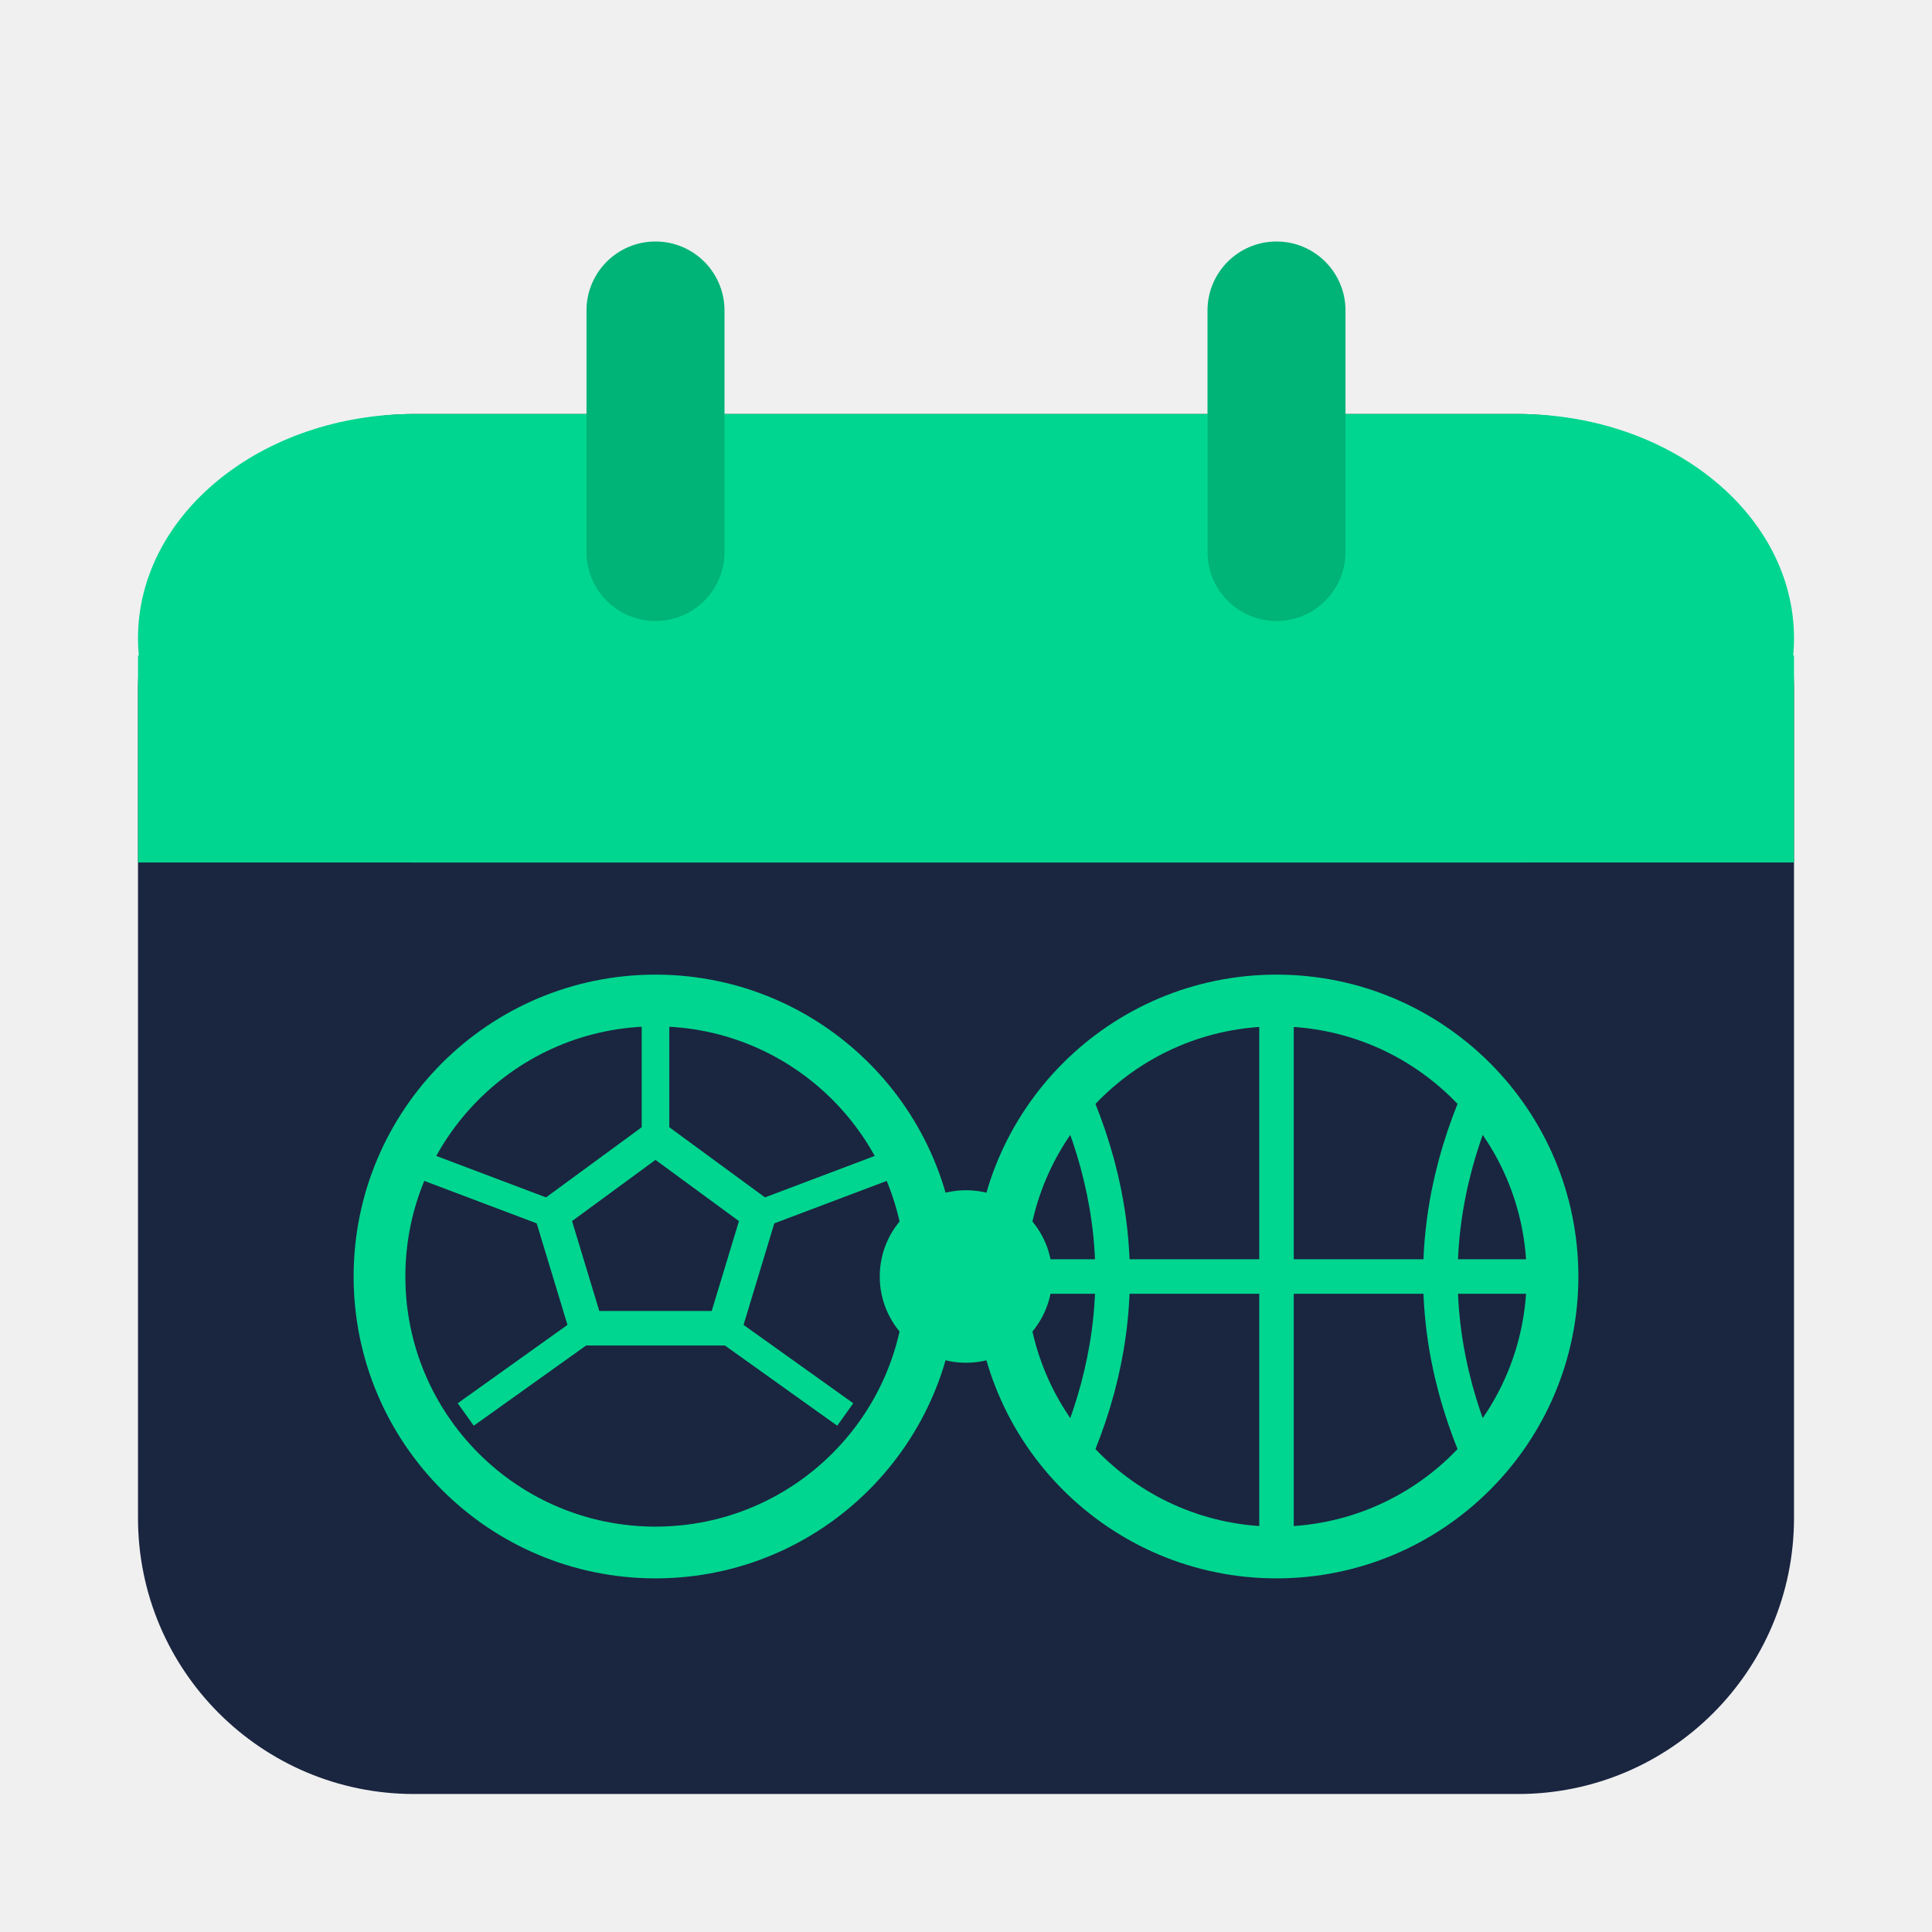
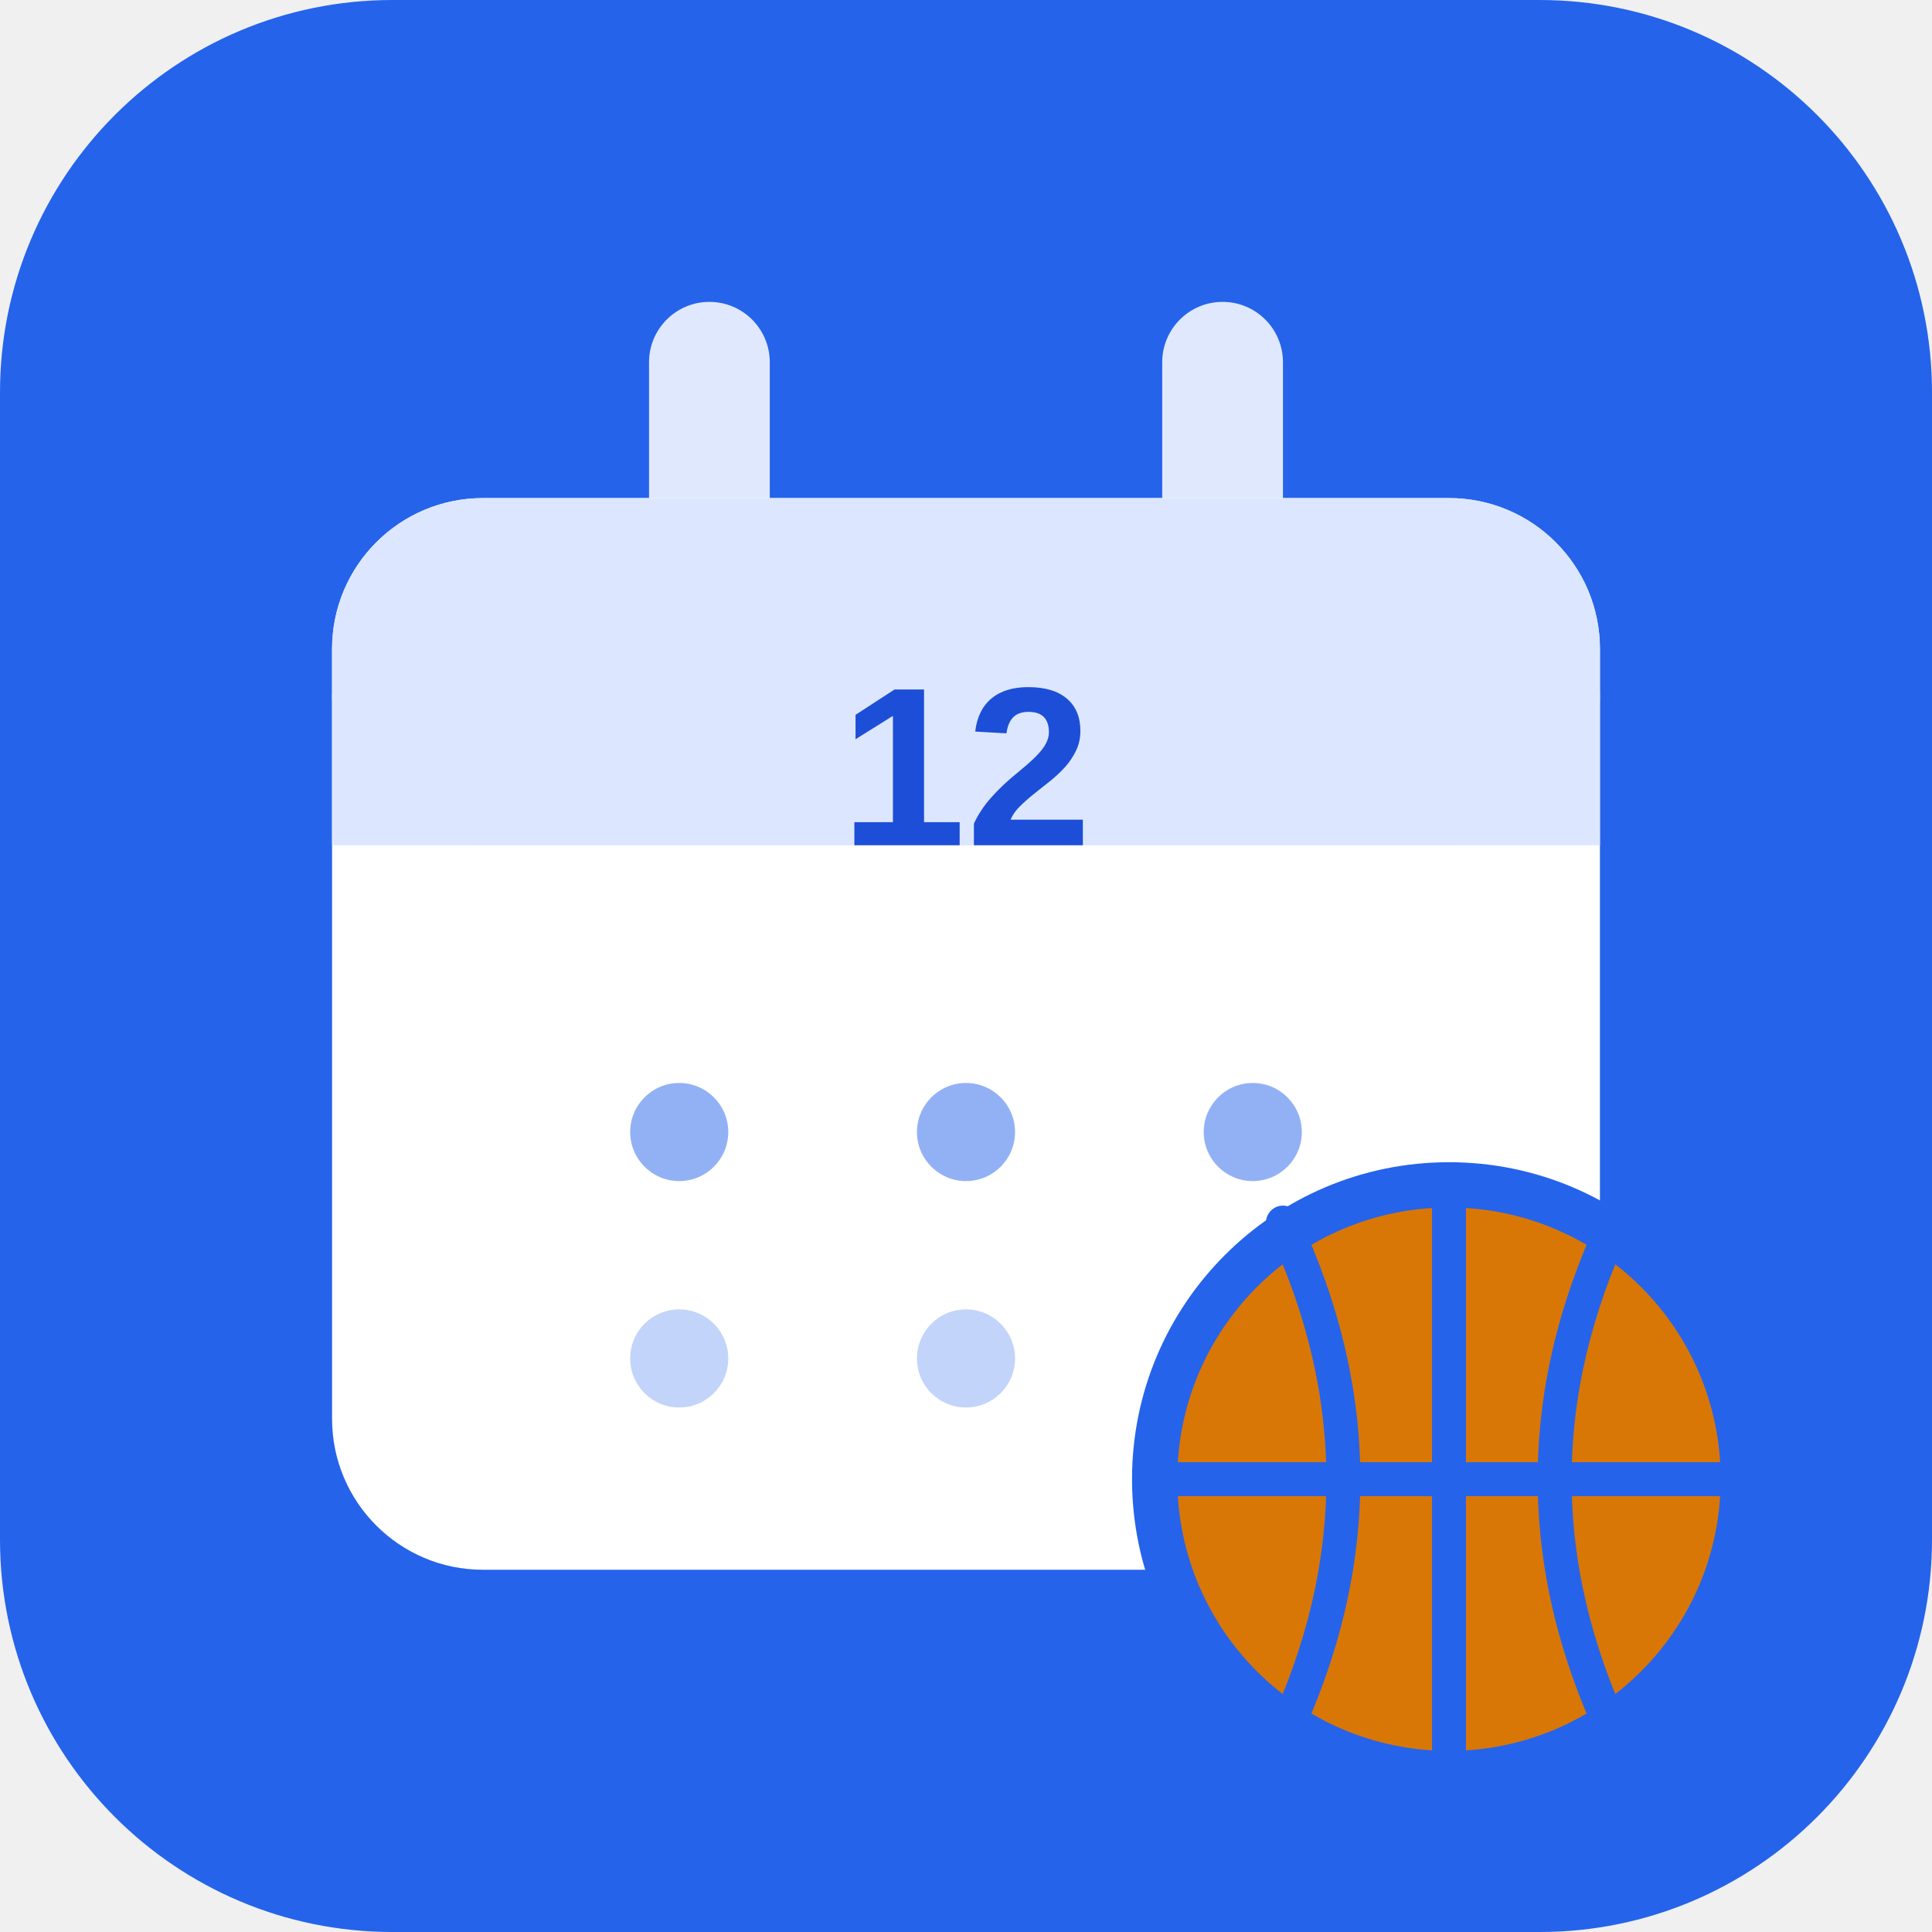
- <svg xmlns="http://www.w3.org/2000/svg" viewBox="0 0 56 56" fill="none">
+ <svg xmlns="http://www.w3.org/2000/svg" width="256" height="256" viewBox="0 0 256 256">
  <defs>
-     <clipPath id="bball-clip">
-       <circle cx="37" cy="37" r="7.5" />
-     </clipPath>
-     <clipPath id="soccer-clip">
-       <circle cx="19" cy="37" r="7.5" />
+     <clipPath id="r">
+       <rect width="256" height="256" rx="52" />
    </clipPath>
  </defs>
-   <rect x="4" y="12" width="48" height="40" rx="8" fill="#1a2540" />
-   <rect x="4" y="12" width="48" height="13" rx="8" fill="#00d68f" />
-   <rect x="4" y="19" width="48" height="6" fill="#00d68f" />
-   <rect x="17" y="7" width="4" height="11" rx="2" fill="#00b377" />
-   <rect x="35" y="7" width="4" height="11" rx="2" fill="#00b377" />
-   <circle cx="19" cy="37" r="8" stroke="#00d68f" stroke-width="1.5" fill="none" />
-   <g clip-path="url(#soccer-clip)">
-     <polygon points="19,33 22,35.2 21,38.5 17,38.5 16,35.2" fill="none" stroke="#00d68f" stroke-width="1" stroke-linejoin="round" />
-     <line x1="19" y1="33" x2="19" y2="29" stroke="#00d68f" stroke-width="0.8" />
-     <line x1="22" y1="35.2" x2="26.5" y2="33.5" stroke="#00d68f" stroke-width="0.8" />
-     <line x1="21" y1="38.5" x2="24.5" y2="41" stroke="#00d68f" stroke-width="0.8" />
-     <line x1="17" y1="38.5" x2="13.5" y2="41" stroke="#00d68f" stroke-width="0.8" />
-     <line x1="16" y1="35.2" x2="11.5" y2="33.5" stroke="#00d68f" stroke-width="0.8" />
+   <g clip-path="url(#r)">
+     <rect width="256" height="256" fill="#2563EB" />
+     <rect x="86" y="40" width="16" height="42" rx="8" fill="#ffffff" opacity="0.85" />
+     <rect x="154" y="40" width="16" height="42" rx="8" fill="#ffffff" opacity="0.85" />
+     <rect x="44" y="66" width="168" height="142" rx="20" fill="#ffffff" />
+     <rect x="44" y="66" width="168" height="46" rx="20" fill="#DCE7FF" />
+     <rect x="44" y="92" width="168" height="20" fill="#DCE7FF" />
+     <text x="128" y="112" text-anchor="middle" font-family="DM Sans, Arial, sans-serif" font-weight="800" font-size="30" fill="#1D4ED8">12</text>
+     <circle cx="90" cy="150" r="6.5" fill="#2563EB" opacity="0.5" />
+     <circle cx="128" cy="150" r="6.5" fill="#2563EB" opacity="0.5" />
+     <circle cx="166" cy="150" r="6.5" fill="#2563EB" opacity="0.5" />
+     <circle cx="90" cy="180" r="6.5" fill="#2563EB" opacity="0.28" />
+     <circle cx="128" cy="180" r="6.5" fill="#2563EB" opacity="0.28" />
+     <circle cx="192" cy="196" r="42" fill="#2563EB" />
+     <circle cx="192" cy="196" r="36" fill="#D97706" />
+     <g stroke="#2563EB" stroke-width="4.5" stroke-linecap="round" fill="none">
+       <line x1="156" y1="196" x2="228" y2="196" />
+       <line x1="192" y1="160" x2="192" y2="232" />
+       <path d="M170 162 Q186 196 170 230" />
+       <path d="M214 162 Q198 196 214 230" />
+     </g>
  </g>
-   <circle cx="37" cy="37" r="8" stroke="#00d68f" stroke-width="1.5" fill="none" />
-   <g clip-path="url(#bball-clip)">
-     <line x1="29" y1="37" x2="45" y2="37" stroke="#00d68f" stroke-width="1" />
-     <line x1="37" y1="29" x2="37" y2="45" stroke="#00d68f" stroke-width="1" />
-     <path d="M30.5 30.5 Q34 37 30.5 43.5" stroke="#00d68f" stroke-width="1" fill="none" />
-     <path d="M43.5 30.5 Q40 37 43.5 43.5" stroke="#00d68f" stroke-width="1" fill="none" />
-   </g>
-   <circle cx="28" cy="37" r="2.5" fill="#00d68f" />
</svg>
